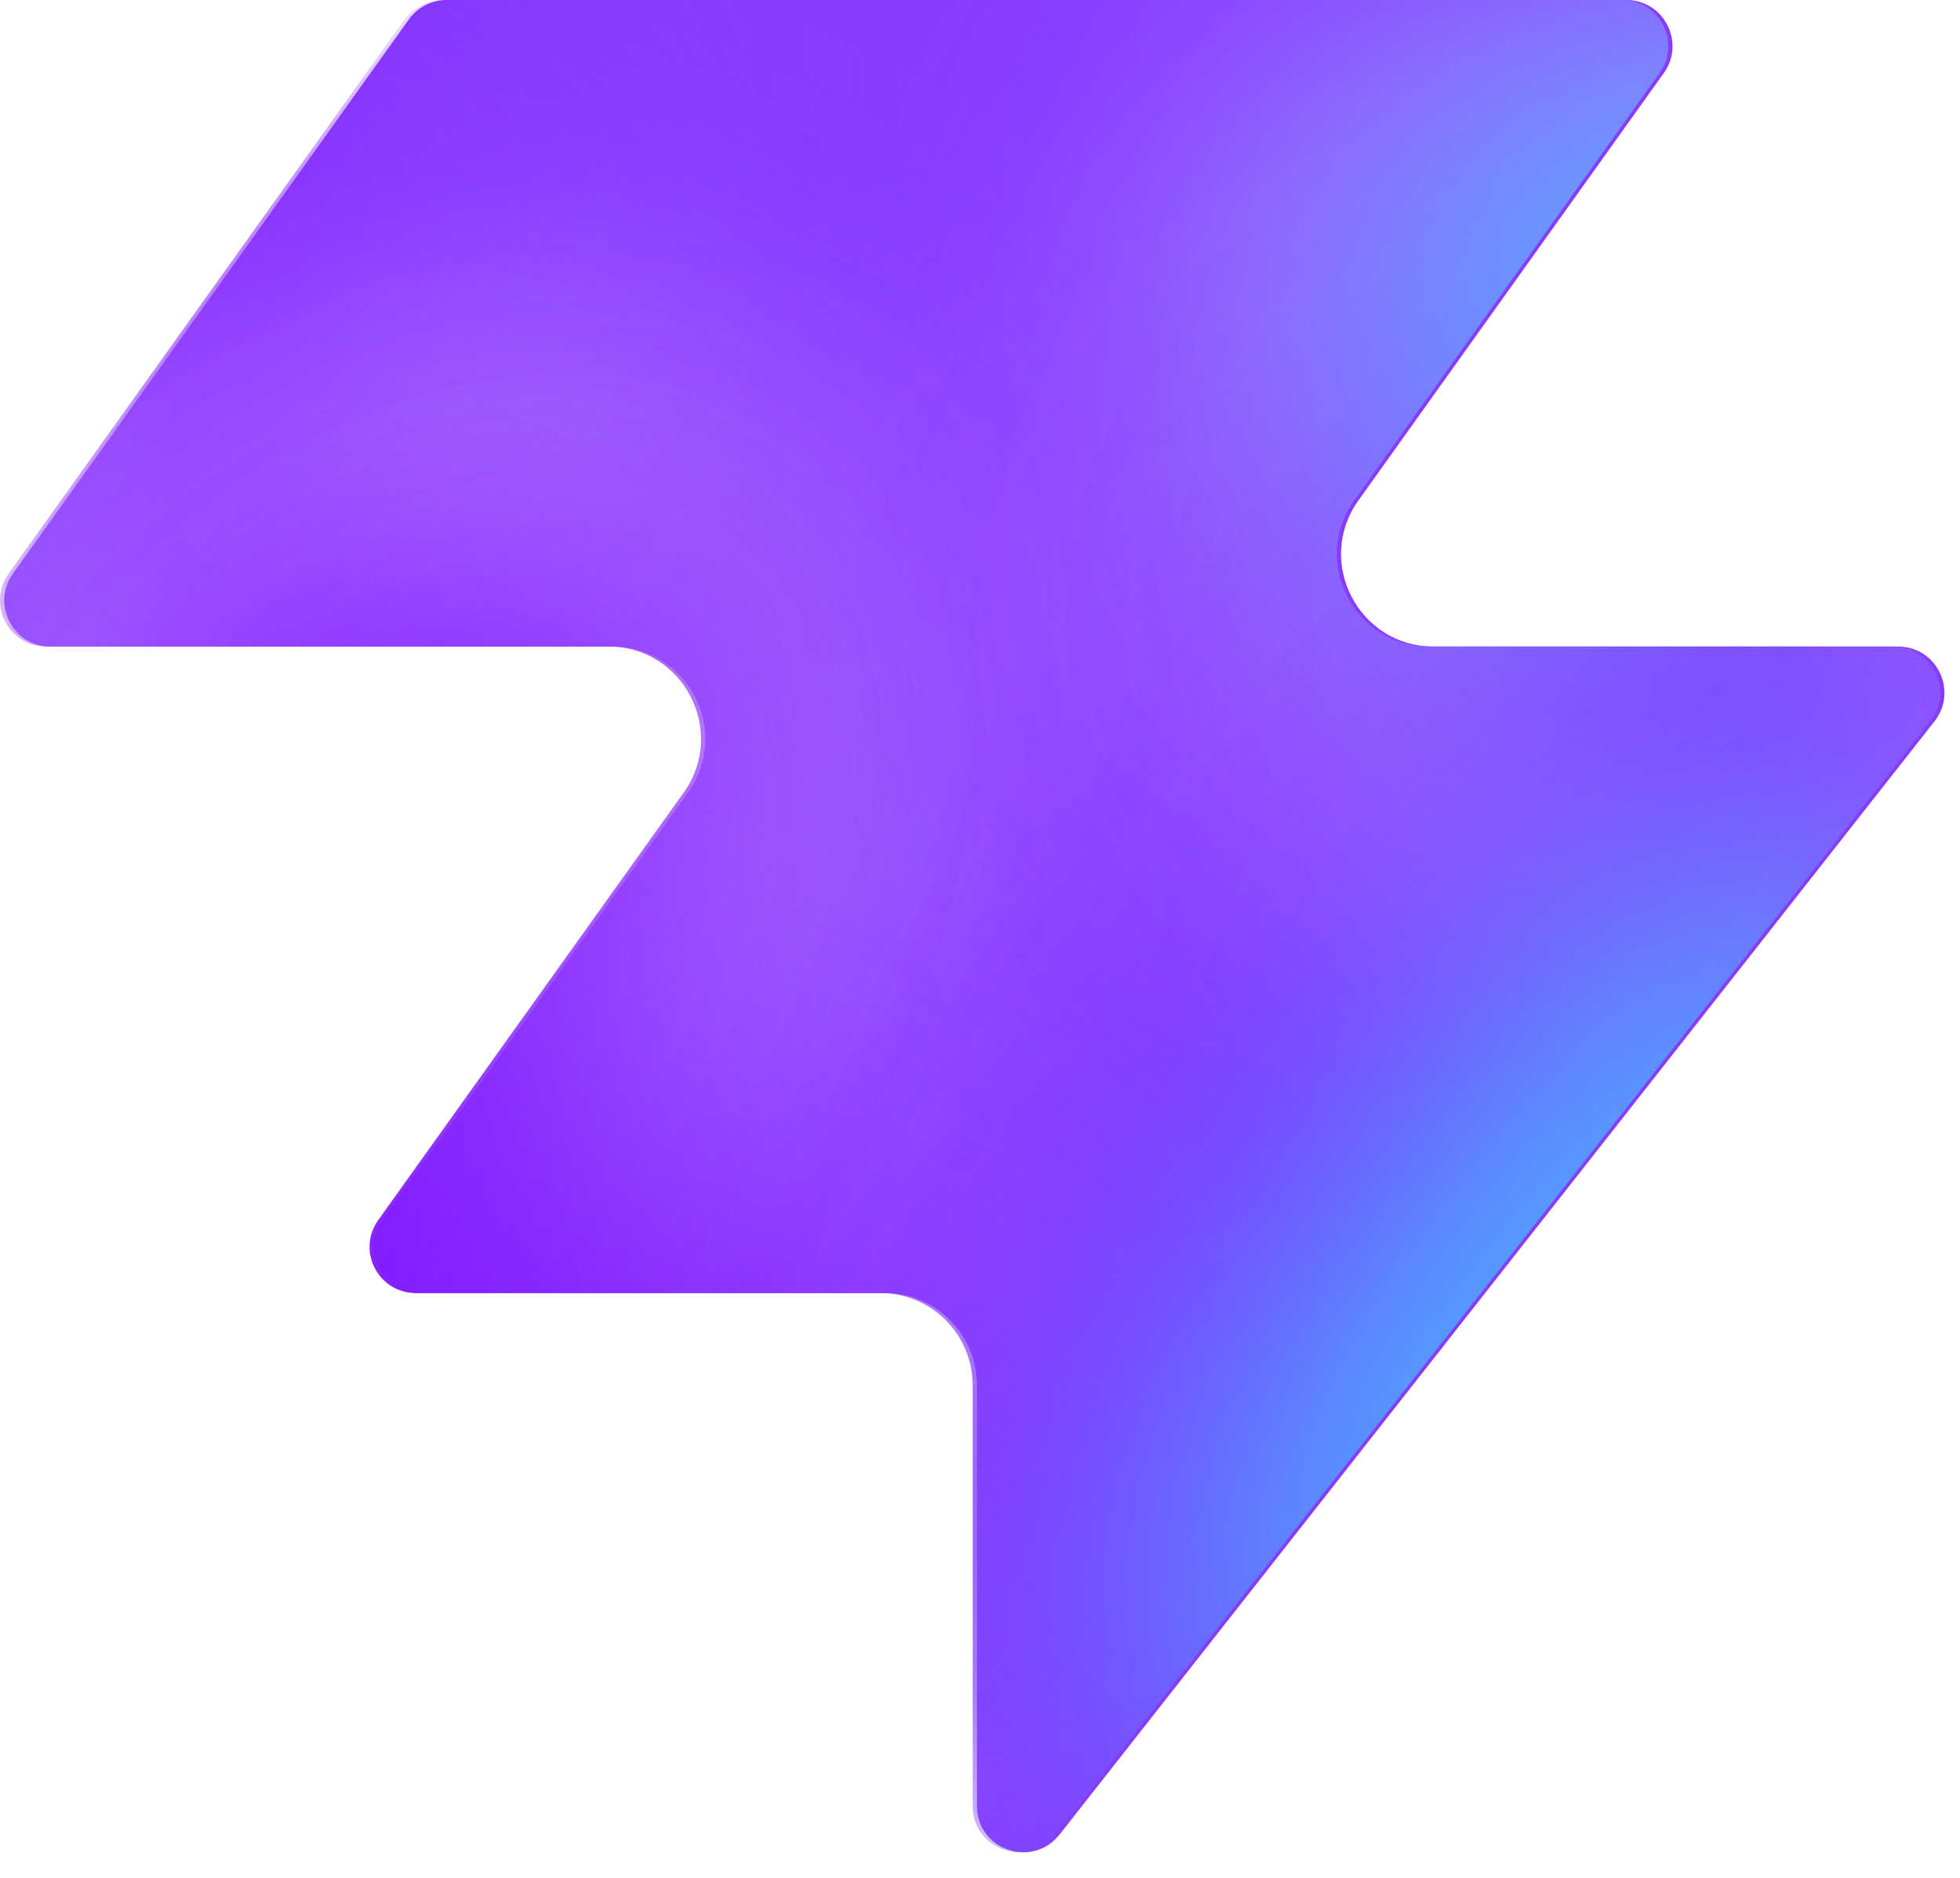
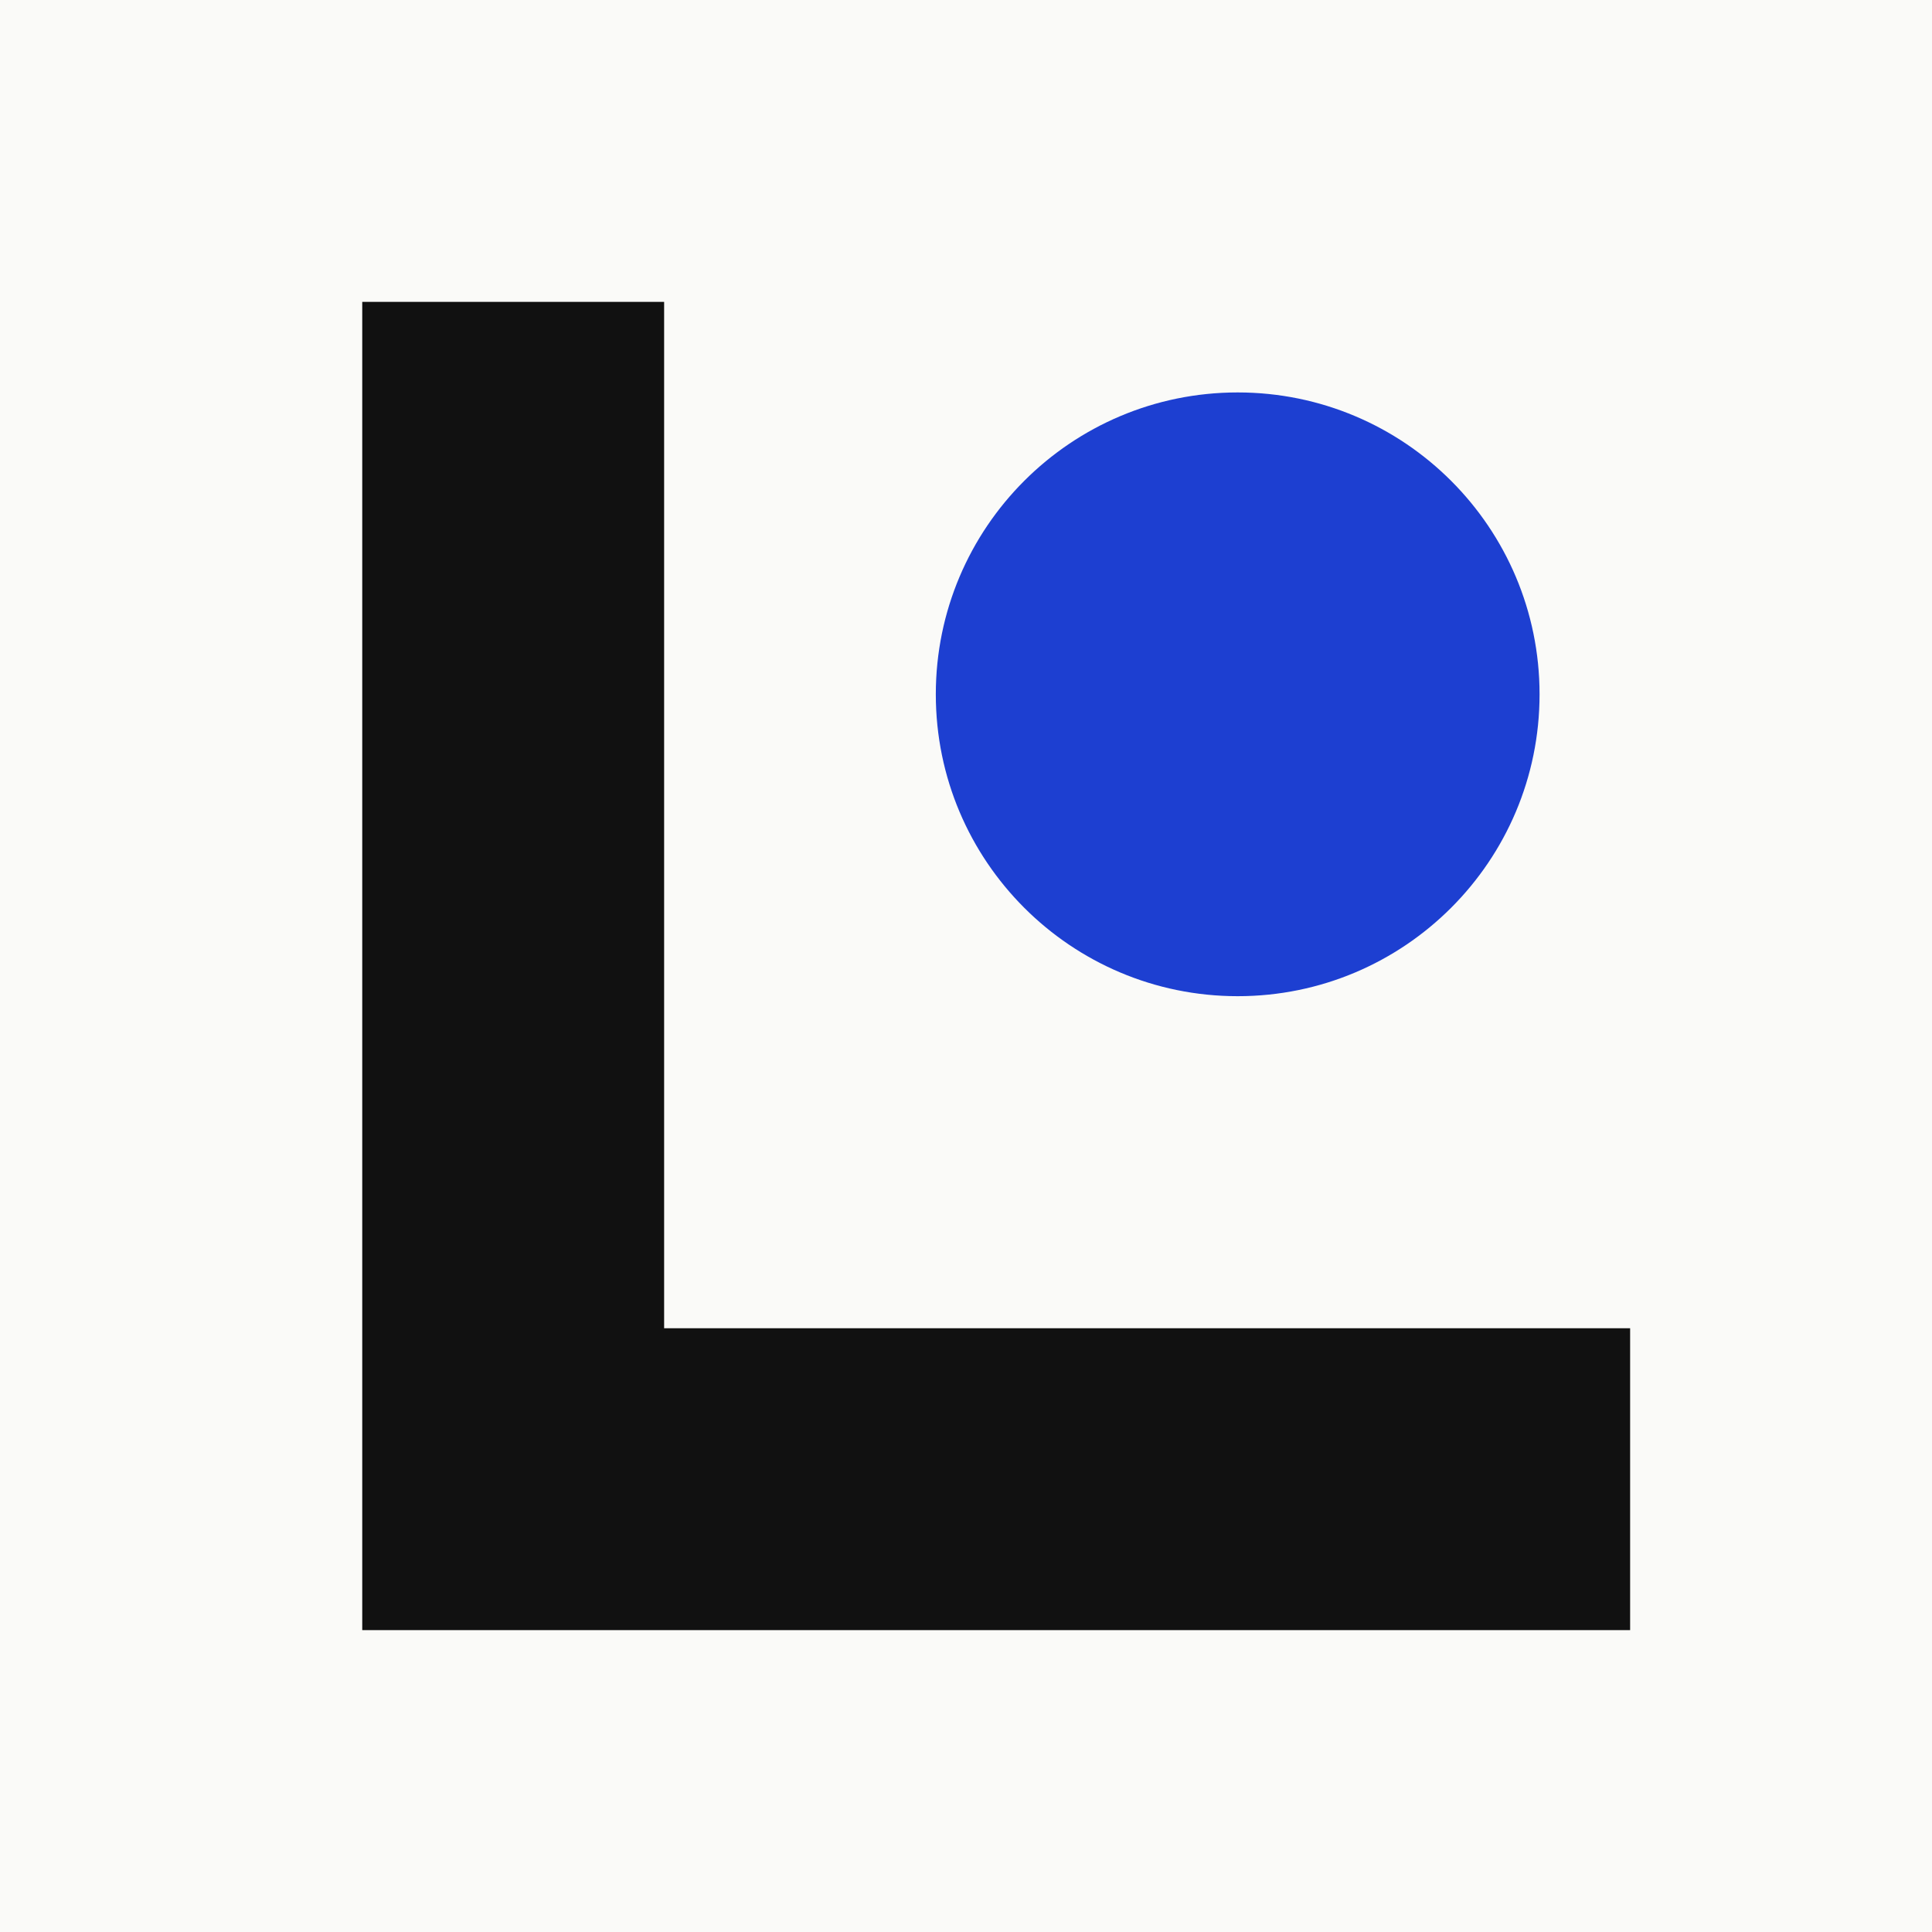
- <svg xmlns="http://www.w3.org/2000/svg" width="48" height="46" fill="none" viewBox="0 0 48 46">
-   <path fill="#863bff" d="M25.946 44.938c-.664.845-2.021.375-2.021-.698V33.937a2.26 2.26 0 0 0-2.262-2.262H10.287c-.92 0-1.456-1.04-.92-1.788l7.48-10.471c1.07-1.497 0-3.578-1.842-3.578H1.237c-.92 0-1.456-1.04-.92-1.788L10.013.474c.214-.297.556-.474.92-.474h28.894c.92 0 1.456 1.04.92 1.788l-7.48 10.471c-1.07 1.498 0 3.579 1.842 3.579h11.377c.943 0 1.473 1.088.89 1.83L25.947 44.94z" style="fill:#863bff;fill:color(display-p3 .525 .23 1);fill-opacity:1" />
-   <mask id="a" width="48" height="46" x="0" y="0" maskUnits="userSpaceOnUse" style="mask-type:alpha">
-     <path fill="#000" d="M25.842 44.938c-.664.844-2.021.375-2.021-.698V33.937a2.26 2.26 0 0 0-2.262-2.262H10.183c-.92 0-1.456-1.04-.92-1.788l7.48-10.471c1.07-1.498 0-3.579-1.842-3.579H1.133c-.92 0-1.456-1.04-.92-1.787L9.91.473c.214-.297.556-.474.92-.474h28.894c.92 0 1.456 1.04.92 1.788l-7.48 10.471c-1.07 1.498 0 3.578 1.842 3.578h11.377c.943 0 1.473 1.088.89 1.832L25.843 44.94z" style="fill:#000;fill-opacity:1" />
-   </mask>
-   <g mask="url(#a)">
-     <g filter="url(#b)">
-       <ellipse cx="5.508" cy="14.704" fill="#ede6ff" rx="5.508" ry="14.704" style="fill:#ede6ff;fill:color(display-p3 .927 .903 1);fill-opacity:1" transform="matrix(.00324 1 1 -.00324 -4.47 31.516)" />
-     </g>
-     <g filter="url(#c)">
-       <ellipse cx="10.399" cy="29.851" fill="#ede6ff" rx="10.399" ry="29.851" style="fill:#ede6ff;fill:color(display-p3 .927 .903 1);fill-opacity:1" transform="matrix(.00324 1 1 -.00324 -39.328 7.883)" />
-     </g>
-     <g filter="url(#d)">
-       <ellipse cx="5.508" cy="30.487" fill="#7e14ff" rx="5.508" ry="30.487" style="fill:#7e14ff;fill:color(display-p3 .492 .077 1);fill-opacity:1" transform="rotate(89.814 -25.913 -14.639)scale(1 -1)" />
-     </g>
-     <g filter="url(#e)">
-       <ellipse cx="5.508" cy="30.599" fill="#7e14ff" rx="5.508" ry="30.599" style="fill:#7e14ff;fill:color(display-p3 .492 .077 1);fill-opacity:1" transform="rotate(89.814 -32.644 -3.334)scale(1 -1)" />
-     </g>
-     <g filter="url(#f)">
-       <ellipse cx="5.508" cy="30.599" fill="#7e14ff" rx="5.508" ry="30.599" style="fill:#7e14ff;fill:color(display-p3 .492 .077 1);fill-opacity:1" transform="matrix(.00324 1 1 -.00324 -34.34 30.47)" />
-     </g>
-     <g filter="url(#g)">
-       <ellipse cx="14.072" cy="22.078" fill="#ede6ff" rx="14.072" ry="22.078" style="fill:#ede6ff;fill:color(display-p3 .927 .903 1);fill-opacity:1" transform="rotate(93.35 24.506 48.493)scale(-1 1)" />
-     </g>
-     <g filter="url(#h)">
-       <ellipse cx="3.47" cy="21.501" fill="#7e14ff" rx="3.47" ry="21.501" style="fill:#7e14ff;fill:color(display-p3 .492 .077 1);fill-opacity:1" transform="rotate(89.009 28.708 47.59)scale(-1 1)" />
-     </g>
-     <g filter="url(#i)">
-       <ellipse cx="3.47" cy="21.501" fill="#7e14ff" rx="3.47" ry="21.501" style="fill:#7e14ff;fill:color(display-p3 .492 .077 1);fill-opacity:1" transform="rotate(89.009 28.708 47.59)scale(-1 1)" />
-     </g>
-     <g filter="url(#j)">
-       <ellipse cx=".387" cy="8.972" fill="#7e14ff" rx="4.407" ry="29.108" style="fill:#7e14ff;fill:color(display-p3 .492 .077 1);fill-opacity:1" transform="rotate(39.51 .387 8.972)" />
-     </g>
-     <g filter="url(#k)">
-       <ellipse cx="47.523" cy="-6.092" fill="#7e14ff" rx="4.407" ry="29.108" style="fill:#7e14ff;fill:color(display-p3 .492 .077 1);fill-opacity:1" transform="rotate(37.892 47.523 -6.092)" />
-     </g>
-     <g filter="url(#l)">
-       <ellipse cx="41.412" cy="6.333" fill="#47bfff" rx="5.971" ry="9.665" style="fill:#47bfff;fill:color(display-p3 .28 .748 1);fill-opacity:1" transform="rotate(37.892 41.412 6.333)" />
-     </g>
-     <g filter="url(#m)">
-       <ellipse cx="-1.879" cy="38.332" fill="#7e14ff" rx="4.407" ry="29.108" style="fill:#7e14ff;fill:color(display-p3 .492 .077 1);fill-opacity:1" transform="rotate(37.892 -1.88 38.332)" />
-     </g>
-     <g filter="url(#n)">
-       <ellipse cx="-1.879" cy="38.332" fill="#7e14ff" rx="4.407" ry="29.108" style="fill:#7e14ff;fill:color(display-p3 .492 .077 1);fill-opacity:1" transform="rotate(37.892 -1.88 38.332)" />
-     </g>
-     <g filter="url(#o)">
-       <ellipse cx="35.651" cy="29.907" fill="#7e14ff" rx="4.407" ry="29.108" style="fill:#7e14ff;fill:color(display-p3 .492 .077 1);fill-opacity:1" transform="rotate(37.892 35.651 29.907)" />
-     </g>
-     <g filter="url(#p)">
-       <ellipse cx="38.418" cy="32.4" fill="#47bfff" rx="5.971" ry="15.297" style="fill:#47bfff;fill:color(display-p3 .28 .748 1);fill-opacity:1" transform="rotate(37.892 38.418 32.4)" />
-     </g>
-   </g>
-   <defs>
-     <filter id="b" width="60.045" height="41.654" x="-19.77" y="16.149" color-interpolation-filters="sRGB" filterUnits="userSpaceOnUse">
-       <feFlood flood-opacity="0" result="BackgroundImageFix" />
-       <feBlend in="SourceGraphic" in2="BackgroundImageFix" result="shape" />
-       <feGaussianBlur result="effect1_foregroundBlur_2002_17158" stdDeviation="7.659" />
-     </filter>
-     <filter id="c" width="90.34" height="51.437" x="-54.613" y="-7.533" color-interpolation-filters="sRGB" filterUnits="userSpaceOnUse">
-       <feFlood flood-opacity="0" result="BackgroundImageFix" />
-       <feBlend in="SourceGraphic" in2="BackgroundImageFix" result="shape" />
-       <feGaussianBlur result="effect1_foregroundBlur_2002_17158" stdDeviation="7.659" />
-     </filter>
-     <filter id="d" width="79.355" height="29.4" x="-49.64" y="2.03" color-interpolation-filters="sRGB" filterUnits="userSpaceOnUse">
-       <feFlood flood-opacity="0" result="BackgroundImageFix" />
-       <feBlend in="SourceGraphic" in2="BackgroundImageFix" result="shape" />
-       <feGaussianBlur result="effect1_foregroundBlur_2002_17158" stdDeviation="4.596" />
-     </filter>
-     <filter id="e" width="79.579" height="29.4" x="-45.045" y="20.029" color-interpolation-filters="sRGB" filterUnits="userSpaceOnUse">
-       <feFlood flood-opacity="0" result="BackgroundImageFix" />
-       <feBlend in="SourceGraphic" in2="BackgroundImageFix" result="shape" />
-       <feGaussianBlur result="effect1_foregroundBlur_2002_17158" stdDeviation="4.596" />
-     </filter>
-     <filter id="f" width="79.579" height="29.4" x="-43.513" y="21.178" color-interpolation-filters="sRGB" filterUnits="userSpaceOnUse">
-       <feFlood flood-opacity="0" result="BackgroundImageFix" />
-       <feBlend in="SourceGraphic" in2="BackgroundImageFix" result="shape" />
-       <feGaussianBlur result="effect1_foregroundBlur_2002_17158" stdDeviation="4.596" />
-     </filter>
-     <filter id="g" width="74.749" height="58.852" x="15.756" y="-17.901" color-interpolation-filters="sRGB" filterUnits="userSpaceOnUse">
-       <feFlood flood-opacity="0" result="BackgroundImageFix" />
-       <feBlend in="SourceGraphic" in2="BackgroundImageFix" result="shape" />
-       <feGaussianBlur result="effect1_foregroundBlur_2002_17158" stdDeviation="7.659" />
-     </filter>
-     <filter id="h" width="61.377" height="25.362" x="23.548" y="2.284" color-interpolation-filters="sRGB" filterUnits="userSpaceOnUse">
-       <feFlood flood-opacity="0" result="BackgroundImageFix" />
-       <feBlend in="SourceGraphic" in2="BackgroundImageFix" result="shape" />
-       <feGaussianBlur result="effect1_foregroundBlur_2002_17158" stdDeviation="4.596" />
-     </filter>
-     <filter id="i" width="61.377" height="25.362" x="23.548" y="2.284" color-interpolation-filters="sRGB" filterUnits="userSpaceOnUse">
-       <feFlood flood-opacity="0" result="BackgroundImageFix" />
-       <feBlend in="SourceGraphic" in2="BackgroundImageFix" result="shape" />
-       <feGaussianBlur result="effect1_foregroundBlur_2002_17158" stdDeviation="4.596" />
-     </filter>
-     <filter id="j" width="56.045" height="63.649" x="-27.636" y="-22.853" color-interpolation-filters="sRGB" filterUnits="userSpaceOnUse">
-       <feFlood flood-opacity="0" result="BackgroundImageFix" />
-       <feBlend in="SourceGraphic" in2="BackgroundImageFix" result="shape" />
-       <feGaussianBlur result="effect1_foregroundBlur_2002_17158" stdDeviation="4.596" />
-     </filter>
-     <filter id="k" width="54.814" height="64.646" x="20.116" y="-38.415" color-interpolation-filters="sRGB" filterUnits="userSpaceOnUse">
-       <feFlood flood-opacity="0" result="BackgroundImageFix" />
-       <feBlend in="SourceGraphic" in2="BackgroundImageFix" result="shape" />
-       <feGaussianBlur result="effect1_foregroundBlur_2002_17158" stdDeviation="4.596" />
-     </filter>
-     <filter id="l" width="33.541" height="35.313" x="24.641" y="-11.323" color-interpolation-filters="sRGB" filterUnits="userSpaceOnUse">
-       <feFlood flood-opacity="0" result="BackgroundImageFix" />
-       <feBlend in="SourceGraphic" in2="BackgroundImageFix" result="shape" />
-       <feGaussianBlur result="effect1_foregroundBlur_2002_17158" stdDeviation="4.596" />
-     </filter>
-     <filter id="m" width="54.814" height="64.646" x="-29.286" y="6.009" color-interpolation-filters="sRGB" filterUnits="userSpaceOnUse">
-       <feFlood flood-opacity="0" result="BackgroundImageFix" />
-       <feBlend in="SourceGraphic" in2="BackgroundImageFix" result="shape" />
-       <feGaussianBlur result="effect1_foregroundBlur_2002_17158" stdDeviation="4.596" />
-     </filter>
-     <filter id="n" width="54.814" height="64.646" x="-29.286" y="6.009" color-interpolation-filters="sRGB" filterUnits="userSpaceOnUse">
-       <feFlood flood-opacity="0" result="BackgroundImageFix" />
-       <feBlend in="SourceGraphic" in2="BackgroundImageFix" result="shape" />
-       <feGaussianBlur result="effect1_foregroundBlur_2002_17158" stdDeviation="4.596" />
-     </filter>
-     <filter id="o" width="54.814" height="64.646" x="8.244" y="-2.416" color-interpolation-filters="sRGB" filterUnits="userSpaceOnUse">
-       <feFlood flood-opacity="0" result="BackgroundImageFix" />
-       <feBlend in="SourceGraphic" in2="BackgroundImageFix" result="shape" />
-       <feGaussianBlur result="effect1_foregroundBlur_2002_17158" stdDeviation="4.596" />
-     </filter>
-     <filter id="p" width="39.409" height="43.623" x="18.713" y="10.588" color-interpolation-filters="sRGB" filterUnits="userSpaceOnUse">
-       <feFlood flood-opacity="0" result="BackgroundImageFix" />
-       <feBlend in="SourceGraphic" in2="BackgroundImageFix" result="shape" />
-       <feGaussianBlur result="effect1_foregroundBlur_2002_17158" stdDeviation="4.596" />
-     </filter>
-   </defs>
+ <svg xmlns="http://www.w3.org/2000/svg" viewBox="0 0 32 32">
+   <rect width="32" height="32" fill="#fafaf8" />
+   <path d="M6 5h5v17h16v5H6z" fill="#111111" />
+   <circle cx="20.5" cy="11.5" r="5" fill="#1d3fd1" />
</svg>
